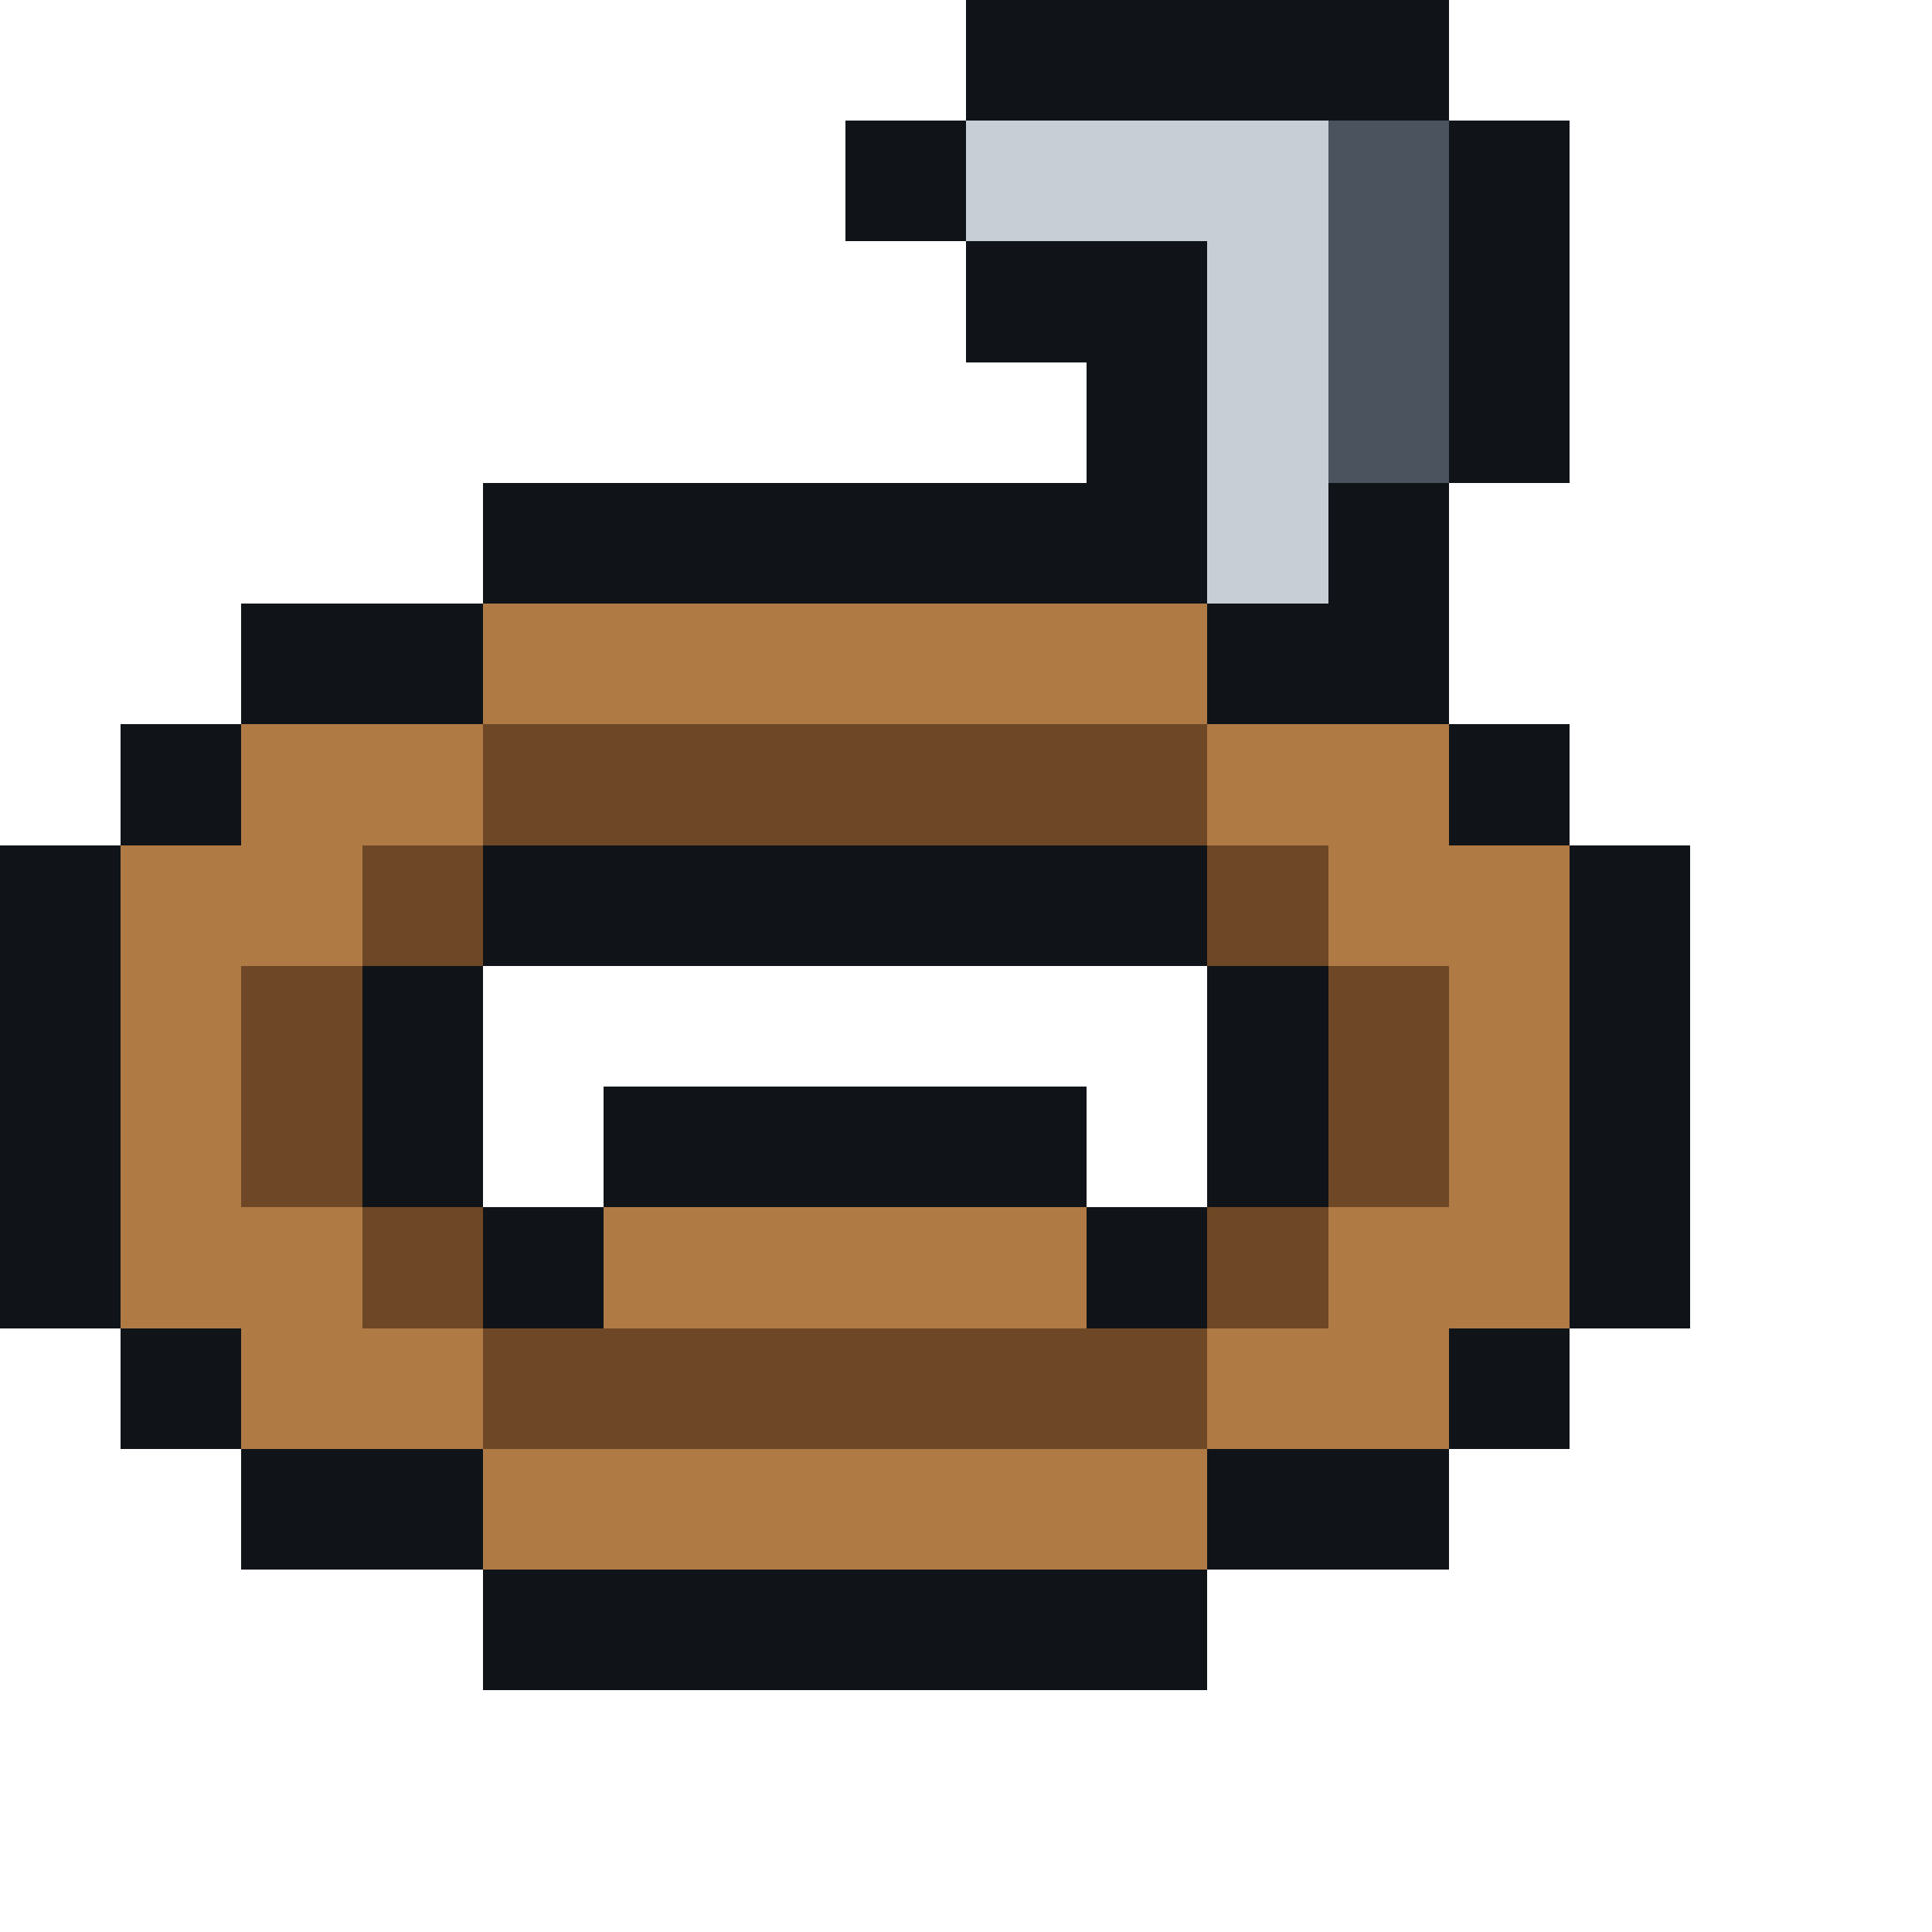
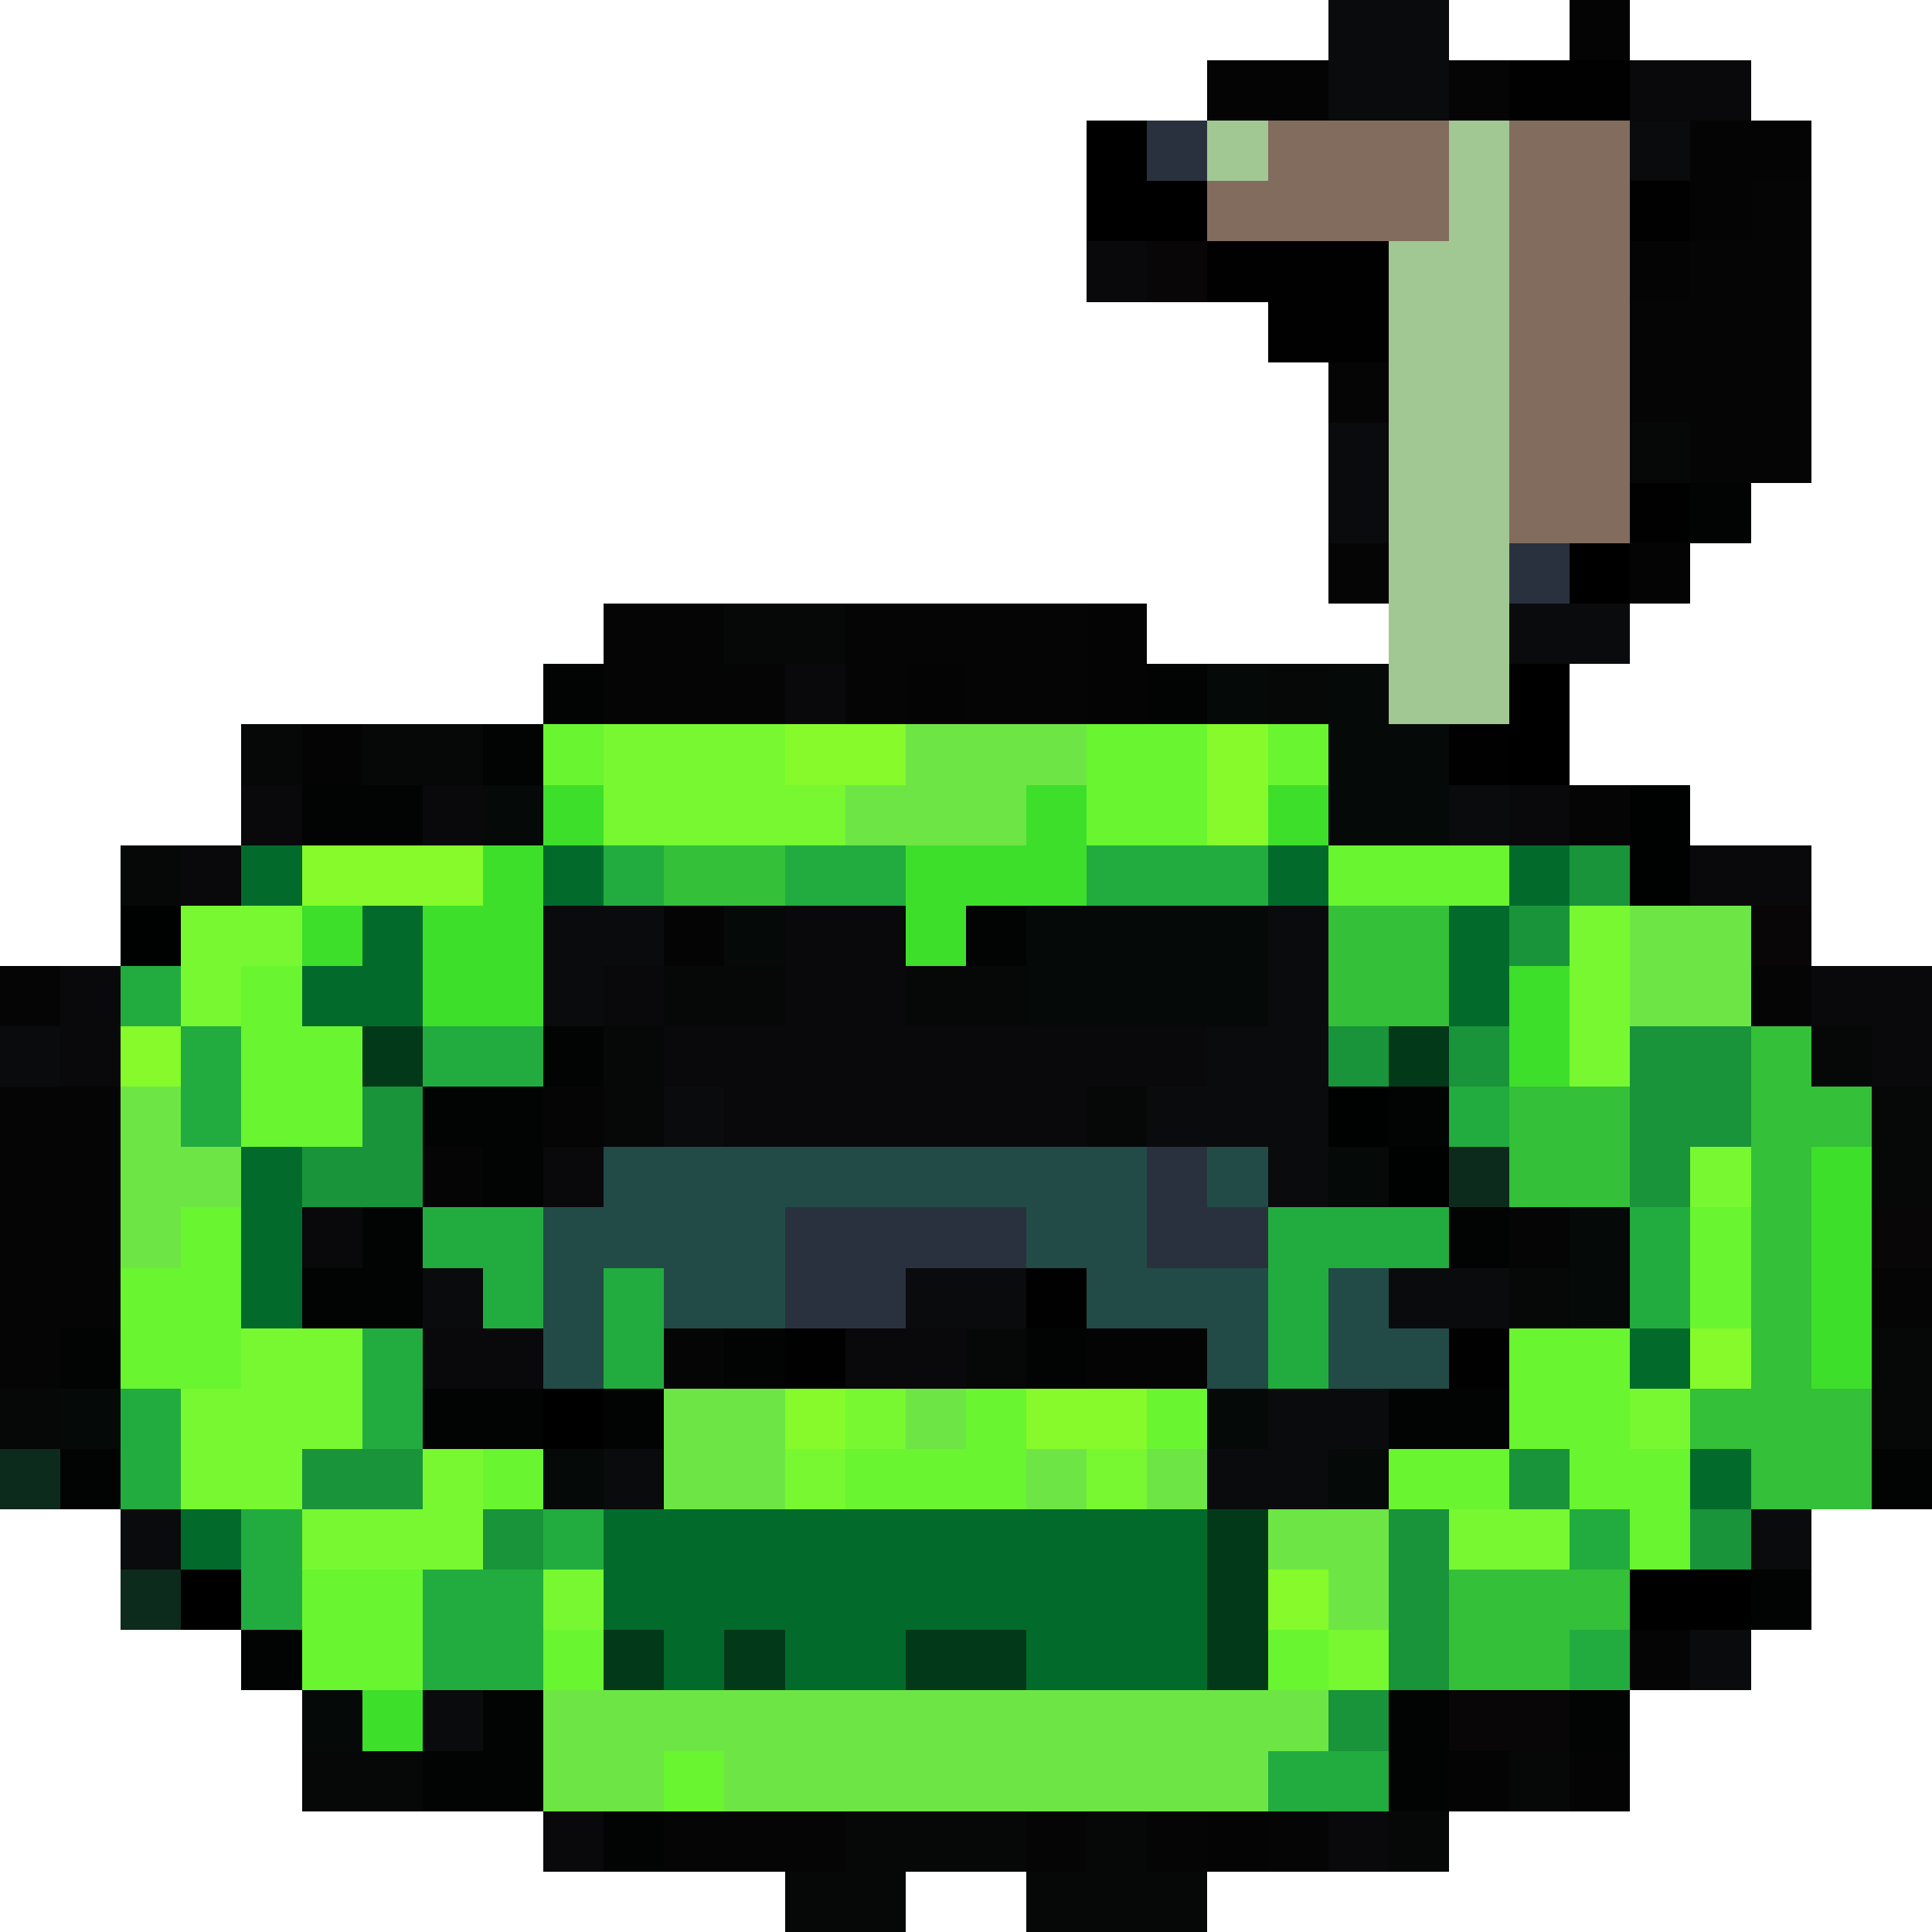
- <svg xmlns="http://www.w3.org/2000/svg" viewBox="0 0 16 16" shape-rendering="crispEdges">
-   <rect x="8" y="0" width="4" height="1" fill="#101418" />
-   <rect x="7" y="1" width="1" height="1" fill="#101418" />
-   <rect x="8" y="1" width="3" height="1" fill="#c7ced6" />
-   <rect x="11" y="1" width="1" height="1" fill="#4b545e" />
-   <rect x="12" y="1" width="1" height="1" fill="#101418" />
-   <rect x="8" y="2" width="2" height="1" fill="#101418" />
-   <rect x="10" y="2" width="1" height="1" fill="#c7ced6" />
-   <rect x="11" y="2" width="1" height="1" fill="#4b545e" />
-   <rect x="12" y="2" width="1" height="1" fill="#101418" />
-   <rect x="9" y="3" width="1" height="1" fill="#101418" />
-   <rect x="10" y="3" width="1" height="1" fill="#c7ced6" />
-   <rect x="11" y="3" width="1" height="1" fill="#4b545e" />
-   <rect x="12" y="3" width="1" height="1" fill="#101418" />
-   <rect x="4" y="4" width="6" height="1" fill="#101418" />
-   <rect x="10" y="4" width="1" height="1" fill="#c7ced6" />
-   <rect x="11" y="4" width="1" height="1" fill="#101418" />
-   <rect x="2" y="5" width="2" height="1" fill="#101418" />
-   <rect x="4" y="5" width="6" height="1" fill="#b07a45" />
-   <rect x="10" y="5" width="2" height="1" fill="#101418" />
-   <rect x="1" y="6" width="1" height="1" fill="#101418" />
-   <rect x="2" y="6" width="2" height="1" fill="#b07a45" />
-   <rect x="4" y="6" width="6" height="1" fill="#6e4826" />
-   <rect x="10" y="6" width="2" height="1" fill="#b07a45" />
-   <rect x="12" y="6" width="1" height="1" fill="#101418" />
-   <rect x="0" y="7" width="1" height="1" fill="#101418" />
-   <rect x="1" y="7" width="2" height="1" fill="#b07a45" />
-   <rect x="3" y="7" width="1" height="1" fill="#6e4826" />
-   <rect x="4" y="7" width="6" height="1" fill="#101418" />
-   <rect x="10" y="7" width="1" height="1" fill="#6e4826" />
-   <rect x="11" y="7" width="2" height="1" fill="#b07a45" />
-   <rect x="13" y="7" width="1" height="1" fill="#101418" />
-   <rect x="0" y="8" width="1" height="1" fill="#101418" />
-   <rect x="1" y="8" width="1" height="1" fill="#b07a45" />
-   <rect x="2" y="8" width="1" height="1" fill="#6e4826" />
-   <rect x="3" y="8" width="1" height="1" fill="#101418" />
-   <rect x="10" y="8" width="1" height="1" fill="#101418" />
-   <rect x="11" y="8" width="1" height="1" fill="#6e4826" />
-   <rect x="12" y="8" width="1" height="1" fill="#b07a45" />
-   <rect x="13" y="8" width="1" height="1" fill="#101418" />
-   <rect x="0" y="9" width="1" height="1" fill="#101418" />
-   <rect x="1" y="9" width="1" height="1" fill="#b07a45" />
-   <rect x="2" y="9" width="1" height="1" fill="#6e4826" />
-   <rect x="3" y="9" width="1" height="1" fill="#101418" />
-   <rect x="5" y="9" width="4" height="1" fill="#101418" />
-   <rect x="10" y="9" width="1" height="1" fill="#101418" />
-   <rect x="11" y="9" width="1" height="1" fill="#6e4826" />
-   <rect x="12" y="9" width="1" height="1" fill="#b07a45" />
-   <rect x="13" y="9" width="1" height="1" fill="#101418" />
-   <rect x="0" y="10" width="1" height="1" fill="#101418" />
-   <rect x="1" y="10" width="2" height="1" fill="#b07a45" />
-   <rect x="3" y="10" width="1" height="1" fill="#6e4826" />
-   <rect x="4" y="10" width="1" height="1" fill="#101418" />
-   <rect x="5" y="10" width="4" height="1" fill="#b07a45" />
-   <rect x="9" y="10" width="1" height="1" fill="#101418" />
-   <rect x="10" y="10" width="1" height="1" fill="#6e4826" />
-   <rect x="11" y="10" width="2" height="1" fill="#b07a45" />
-   <rect x="13" y="10" width="1" height="1" fill="#101418" />
-   <rect x="1" y="11" width="1" height="1" fill="#101418" />
-   <rect x="2" y="11" width="2" height="1" fill="#b07a45" />
-   <rect x="4" y="11" width="6" height="1" fill="#6e4826" />
-   <rect x="10" y="11" width="2" height="1" fill="#b07a45" />
-   <rect x="12" y="11" width="1" height="1" fill="#101418" />
-   <rect x="2" y="12" width="2" height="1" fill="#101418" />
-   <rect x="4" y="12" width="6" height="1" fill="#b07a45" />
-   <rect x="10" y="12" width="2" height="1" fill="#101418" />
-   <rect x="4" y="13" width="6" height="1" fill="#101418" />
+ <svg xmlns="http://www.w3.org/2000/svg" viewBox="0 0 32 32" shape-rendering="crispEdges">
+   <rect x="22" y="0" width="2" height="1" fill="#0a0b0c" />
+   <rect x="26" y="0" width="1" height="1" fill="#040404" />
+   <rect x="20" y="1" width="2" height="1" fill="#040404" />
+   <rect x="22" y="1" width="2" height="1" fill="#0a0b0c" />
+   <rect x="24" y="1" width="1" height="1" fill="#060506" />
+   <rect x="25" y="1" width="2" height="1" fill="#020101" />
+   <rect x="27" y="1" width="2" height="1" fill="#09080a" />
+   <rect x="18" y="2" width="1" height="1" fill="#000000" />
+   <rect x="19" y="2" width="1" height="1" fill="#2a313e" />
+   <rect x="20" y="2" width="1" height="1" fill="#a1c892" />
+   <rect x="21" y="2" width="3" height="1" fill="#826c5e" />
+   <rect x="24" y="2" width="1" height="1" fill="#a1c892" />
+   <rect x="25" y="2" width="2" height="1" fill="#826c5e" />
+   <rect x="27" y="2" width="1" height="1" fill="#0a0b0c" />
+   <rect x="28" y="2" width="2" height="1" fill="#040404" />
+   <rect x="18" y="3" width="2" height="1" fill="#000000" />
+   <rect x="20" y="3" width="4" height="1" fill="#826c5e" />
+   <rect x="24" y="3" width="1" height="1" fill="#a1c892" />
+   <rect x="25" y="3" width="2" height="1" fill="#826c5e" />
+   <rect x="27" y="3" width="1" height="1" fill="#020101" />
+   <rect x="28" y="3" width="1" height="1" fill="#040404" />
+   <rect x="29" y="3" width="1" height="1" fill="#050505" />
+   <rect x="18" y="4" width="1" height="1" fill="#09080a" />
+   <rect x="19" y="4" width="1" height="1" fill="#080607" />
+   <rect x="20" y="4" width="3" height="1" fill="#020101" />
+   <rect x="23" y="4" width="2" height="1" fill="#a1c892" />
+   <rect x="25" y="4" width="2" height="1" fill="#826c5e" />
+   <rect x="27" y="4" width="1" height="1" fill="#040404" />
+   <rect x="28" y="4" width="2" height="1" fill="#050505" />
+   <rect x="21" y="5" width="2" height="1" fill="#020101" />
+   <rect x="23" y="5" width="2" height="1" fill="#a1c892" />
+   <rect x="25" y="5" width="2" height="1" fill="#826c5e" />
+   <rect x="27" y="5" width="3" height="1" fill="#060506" />
+   <rect x="22" y="6" width="1" height="1" fill="#060506" />
+   <rect x="23" y="6" width="2" height="1" fill="#a1c892" />
+   <rect x="25" y="6" width="2" height="1" fill="#826c5e" />
+   <rect x="27" y="6" width="1" height="1" fill="#060506" />
+   <rect x="28" y="6" width="1" height="1" fill="#050505" />
+   <rect x="29" y="6" width="1" height="1" fill="#060506" />
+   <rect x="22" y="7" width="1" height="1" fill="#0a0b0c" />
+   <rect x="23" y="7" width="2" height="1" fill="#a1c892" />
+   <rect x="25" y="7" width="2" height="1" fill="#826c5e" />
+   <rect x="27" y="7" width="1" height="1" fill="#060707" />
+   <rect x="28" y="7" width="2" height="1" fill="#060506" />
+   <rect x="22" y="8" width="1" height="1" fill="#0a0b0c" />
+   <rect x="23" y="8" width="2" height="1" fill="#a1c892" />
+   <rect x="25" y="8" width="2" height="1" fill="#826c5e" />
+   <rect x="27" y="8" width="1" height="1" fill="#020101" />
+   <rect x="28" y="8" width="1" height="1" fill="#020403" />
+   <rect x="22" y="9" width="1" height="1" fill="#050505" />
+   <rect x="23" y="9" width="2" height="1" fill="#a1c892" />
+   <rect x="25" y="9" width="1" height="1" fill="#2a313e" />
+   <rect x="26" y="9" width="1" height="1" fill="#000000" />
+   <rect x="27" y="9" width="1" height="1" fill="#040404" />
+   <rect x="10" y="10" width="2" height="1" fill="#050505" />
+   <rect x="12" y="10" width="2" height="1" fill="#060707" />
+   <rect x="14" y="10" width="4" height="1" fill="#050505" />
+   <rect x="18" y="10" width="1" height="1" fill="#040404" />
+   <rect x="23" y="10" width="2" height="1" fill="#a1c892" />
+   <rect x="25" y="10" width="2" height="1" fill="#0a0b0c" />
+   <rect x="9" y="11" width="1" height="1" fill="#020403" />
+   <rect x="10" y="11" width="3" height="1" fill="#050505" />
+   <rect x="13" y="11" width="1" height="1" fill="#09080a" />
+   <rect x="14" y="11" width="1" height="1" fill="#060506" />
+   <rect x="15" y="11" width="1" height="1" fill="#040404" />
+   <rect x="16" y="11" width="2" height="1" fill="#060506" />
+   <rect x="18" y="11" width="1" height="1" fill="#040404" />
+   <rect x="19" y="11" width="1" height="1" fill="#020403" />
+   <rect x="20" y="11" width="1" height="1" fill="#050908" />
+   <rect x="21" y="11" width="1" height="1" fill="#060707" />
+   <rect x="22" y="11" width="1" height="1" fill="#050908" />
+   <rect x="23" y="11" width="2" height="1" fill="#a1c892" />
+   <rect x="25" y="11" width="1" height="1" fill="#000000" />
+   <rect x="4" y="12" width="1" height="1" fill="#060707" />
+   <rect x="5" y="12" width="1" height="1" fill="#040404" />
+   <rect x="6" y="12" width="2" height="1" fill="#060707" />
+   <rect x="8" y="12" width="1" height="1" fill="#020403" />
+   <rect x="9" y="12" width="1" height="1" fill="#69f530" />
+   <rect x="10" y="12" width="3" height="1" fill="#77f830" />
+   <rect x="13" y="12" width="2" height="1" fill="#86fa2a" />
+   <rect x="15" y="12" width="3" height="1" fill="#6de645" />
+   <rect x="18" y="12" width="2" height="1" fill="#69f530" />
+   <rect x="20" y="12" width="1" height="1" fill="#86fa2a" />
+   <rect x="21" y="12" width="1" height="1" fill="#69f530" />
+   <rect x="22" y="12" width="2" height="1" fill="#050908" />
+   <rect x="24" y="12" width="1" height="1" fill="#020101" />
+   <rect x="25" y="12" width="1" height="1" fill="#000000" />
+   <rect x="4" y="13" width="1" height="1" fill="#09080a" />
+   <rect x="5" y="13" width="2" height="1" fill="#020403" />
+   <rect x="7" y="13" width="1" height="1" fill="#09080a" />
+   <rect x="8" y="13" width="1" height="1" fill="#050908" />
+   <rect x="9" y="13" width="1" height="1" fill="#3edf2b" />
+   <rect x="10" y="13" width="4" height="1" fill="#77f830" />
+   <rect x="14" y="13" width="3" height="1" fill="#6de645" />
+   <rect x="17" y="13" width="1" height="1" fill="#3edf2b" />
+   <rect x="18" y="13" width="2" height="1" fill="#69f530" />
+   <rect x="20" y="13" width="1" height="1" fill="#86fa2a" />
+   <rect x="21" y="13" width="1" height="1" fill="#3edf2b" />
+   <rect x="22" y="13" width="2" height="1" fill="#050908" />
+   <rect x="24" y="13" width="1" height="1" fill="#0a0b0c" />
+   <rect x="25" y="13" width="1" height="1" fill="#09080a" />
+   <rect x="26" y="13" width="1" height="1" fill="#060506" />
+   <rect x="27" y="13" width="1" height="1" fill="#000201" />
+   <rect x="2" y="14" width="1" height="1" fill="#060707" />
+   <rect x="3" y="14" width="1" height="1" fill="#09080a" />
+   <rect x="4" y="14" width="1" height="1" fill="#026b2c" />
+   <rect x="5" y="14" width="3" height="1" fill="#86fa2a" />
+   <rect x="8" y="14" width="1" height="1" fill="#3edf2b" />
+   <rect x="9" y="14" width="1" height="1" fill="#026b2c" />
+   <rect x="10" y="14" width="1" height="1" fill="#22ac3f" />
+   <rect x="11" y="14" width="2" height="1" fill="#34c038" />
+   <rect x="13" y="14" width="2" height="1" fill="#22ac3f" />
+   <rect x="15" y="14" width="3" height="1" fill="#3edf2b" />
+   <rect x="18" y="14" width="3" height="1" fill="#22ac3f" />
+   <rect x="21" y="14" width="1" height="1" fill="#026b2c" />
+   <rect x="22" y="14" width="3" height="1" fill="#69f530" />
+   <rect x="25" y="14" width="1" height="1" fill="#026b2c" />
+   <rect x="26" y="14" width="1" height="1" fill="#19943a" />
+   <rect x="27" y="14" width="1" height="1" fill="#000201" />
+   <rect x="28" y="14" width="2" height="1" fill="#09080a" />
+   <rect x="2" y="15" width="1" height="1" fill="#000201" />
+   <rect x="3" y="15" width="2" height="1" fill="#77f830" />
+   <rect x="5" y="15" width="1" height="1" fill="#3edf2b" />
+   <rect x="6" y="15" width="1" height="1" fill="#026b2c" />
+   <rect x="7" y="15" width="2" height="1" fill="#3edf2b" />
+   <rect x="9" y="15" width="2" height="1" fill="#0a0b0c" />
+   <rect x="11" y="15" width="1" height="1" fill="#040404" />
+   <rect x="12" y="15" width="1" height="1" fill="#050908" />
+   <rect x="13" y="15" width="2" height="1" fill="#09080a" />
+   <rect x="15" y="15" width="1" height="1" fill="#3edf2b" />
+   <rect x="16" y="15" width="1" height="1" fill="#020403" />
+   <rect x="17" y="15" width="4" height="1" fill="#050908" />
+   <rect x="21" y="15" width="1" height="1" fill="#0a0b0c" />
+   <rect x="22" y="15" width="2" height="1" fill="#34c038" />
+   <rect x="24" y="15" width="1" height="1" fill="#026b2c" />
+   <rect x="25" y="15" width="1" height="1" fill="#19943a" />
+   <rect x="26" y="15" width="1" height="1" fill="#77f830" />
+   <rect x="27" y="15" width="2" height="1" fill="#6de645" />
+   <rect x="29" y="15" width="1" height="1" fill="#080607" />
+   <rect x="0" y="16" width="1" height="1" fill="#050505" />
+   <rect x="1" y="16" width="1" height="1" fill="#09080a" />
+   <rect x="2" y="16" width="1" height="1" fill="#22ac3f" />
+   <rect x="3" y="16" width="1" height="1" fill="#77f830" />
+   <rect x="4" y="16" width="1" height="1" fill="#69f530" />
+   <rect x="5" y="16" width="2" height="1" fill="#026b2c" />
+   <rect x="7" y="16" width="2" height="1" fill="#3edf2b" />
+   <rect x="9" y="16" width="1" height="1" fill="#0a0b0c" />
+   <rect x="10" y="16" width="1" height="1" fill="#09080a" />
+   <rect x="11" y="16" width="2" height="1" fill="#060707" />
+   <rect x="13" y="16" width="2" height="1" fill="#09080a" />
+   <rect x="15" y="16" width="2" height="1" fill="#060707" />
+   <rect x="17" y="16" width="4" height="1" fill="#050908" />
+   <rect x="21" y="16" width="1" height="1" fill="#0a0b0c" />
+   <rect x="22" y="16" width="2" height="1" fill="#34c038" />
+   <rect x="24" y="16" width="1" height="1" fill="#026b2c" />
+   <rect x="25" y="16" width="1" height="1" fill="#3edf2b" />
+   <rect x="26" y="16" width="1" height="1" fill="#77f830" />
+   <rect x="27" y="16" width="2" height="1" fill="#6de645" />
+   <rect x="29" y="16" width="1" height="1" fill="#050505" />
+   <rect x="30" y="16" width="2" height="1" fill="#09080a" />
+   <rect x="0" y="17" width="1" height="1" fill="#0a0b0c" />
+   <rect x="1" y="17" width="1" height="1" fill="#09080a" />
+   <rect x="2" y="17" width="1" height="1" fill="#86fa2a" />
+   <rect x="3" y="17" width="1" height="1" fill="#22ac3f" />
+   <rect x="4" y="17" width="2" height="1" fill="#69f530" />
+   <rect x="6" y="17" width="1" height="1" fill="#023919" />
+   <rect x="7" y="17" width="2" height="1" fill="#22ac3f" />
+   <rect x="9" y="17" width="1" height="1" fill="#020403" />
+   <rect x="10" y="17" width="1" height="1" fill="#060707" />
+   <rect x="11" y="17" width="9" height="1" fill="#09080a" />
+   <rect x="20" y="17" width="2" height="1" fill="#0a0b0c" />
+   <rect x="22" y="17" width="1" height="1" fill="#19943a" />
+   <rect x="23" y="17" width="1" height="1" fill="#023919" />
+   <rect x="24" y="17" width="1" height="1" fill="#19943a" />
+   <rect x="25" y="17" width="1" height="1" fill="#3edf2b" />
+   <rect x="26" y="17" width="1" height="1" fill="#77f830" />
+   <rect x="27" y="17" width="2" height="1" fill="#19943a" />
+   <rect x="29" y="17" width="1" height="1" fill="#34c038" />
+   <rect x="30" y="17" width="1" height="1" fill="#060707" />
+   <rect x="31" y="17" width="1" height="1" fill="#09080a" />
+   <rect x="0" y="18" width="1" height="1" fill="#060506" />
+   <rect x="1" y="18" width="1" height="1" fill="#050505" />
+   <rect x="2" y="18" width="1" height="1" fill="#6de645" />
+   <rect x="3" y="18" width="1" height="1" fill="#22ac3f" />
+   <rect x="4" y="18" width="2" height="1" fill="#69f530" />
+   <rect x="6" y="18" width="1" height="1" fill="#19943a" />
+   <rect x="7" y="18" width="2" height="1" fill="#020403" />
+   <rect x="9" y="18" width="1" height="1" fill="#050505" />
+   <rect x="10" y="18" width="1" height="1" fill="#060707" />
+   <rect x="11" y="18" width="1" height="1" fill="#0a0b0c" />
+   <rect x="12" y="18" width="6" height="1" fill="#09080a" />
+   <rect x="18" y="18" width="1" height="1" fill="#060707" />
+   <rect x="19" y="18" width="3" height="1" fill="#0a0b0c" />
+   <rect x="22" y="18" width="1" height="1" fill="#000201" />
+   <rect x="23" y="18" width="1" height="1" fill="#020403" />
+   <rect x="24" y="18" width="1" height="1" fill="#22ac3f" />
+   <rect x="25" y="18" width="2" height="1" fill="#34c038" />
+   <rect x="27" y="18" width="2" height="1" fill="#19943a" />
+   <rect x="29" y="18" width="2" height="1" fill="#34c038" />
+   <rect x="31" y="18" width="1" height="1" fill="#060707" />
+   <rect x="0" y="19" width="1" height="1" fill="#060506" />
+   <rect x="1" y="19" width="1" height="1" fill="#050505" />
+   <rect x="2" y="19" width="2" height="1" fill="#6de645" />
+   <rect x="4" y="19" width="1" height="1" fill="#026b2c" />
+   <rect x="5" y="19" width="2" height="1" fill="#19943a" />
+   <rect x="7" y="19" width="1" height="1" fill="#060506" />
+   <rect x="8" y="19" width="1" height="1" fill="#020403" />
+   <rect x="9" y="19" width="1" height="1" fill="#09080a" />
+   <rect x="10" y="19" width="9" height="1" fill="#224b48" />
+   <rect x="19" y="19" width="1" height="1" fill="#2a313e" />
+   <rect x="20" y="19" width="1" height="1" fill="#224b48" />
+   <rect x="21" y="19" width="1" height="1" fill="#0a0b0c" />
+   <rect x="22" y="19" width="1" height="1" fill="#050908" />
+   <rect x="23" y="19" width="1" height="1" fill="#000201" />
+   <rect x="24" y="19" width="1" height="1" fill="#0d2b1c" />
+   <rect x="25" y="19" width="2" height="1" fill="#34c038" />
+   <rect x="27" y="19" width="1" height="1" fill="#19943a" />
+   <rect x="28" y="19" width="1" height="1" fill="#77f830" />
+   <rect x="29" y="19" width="1" height="1" fill="#34c038" />
+   <rect x="30" y="19" width="1" height="1" fill="#3edf2b" />
+   <rect x="31" y="19" width="1" height="1" fill="#060707" />
+   <rect x="0" y="20" width="1" height="1" fill="#060506" />
+   <rect x="1" y="20" width="1" height="1" fill="#050505" />
+   <rect x="2" y="20" width="1" height="1" fill="#6de645" />
+   <rect x="3" y="20" width="1" height="1" fill="#69f530" />
+   <rect x="4" y="20" width="1" height="1" fill="#026b2c" />
+   <rect x="5" y="20" width="1" height="1" fill="#09080a" />
+   <rect x="6" y="20" width="1" height="1" fill="#020403" />
+   <rect x="7" y="20" width="2" height="1" fill="#22ac3f" />
+   <rect x="9" y="20" width="4" height="1" fill="#224b48" />
+   <rect x="13" y="20" width="4" height="1" fill="#2a313e" />
+   <rect x="17" y="20" width="2" height="1" fill="#224b48" />
+   <rect x="19" y="20" width="2" height="1" fill="#2a313e" />
+   <rect x="21" y="20" width="3" height="1" fill="#22ac3f" />
+   <rect x="24" y="20" width="1" height="1" fill="#020403" />
+   <rect x="25" y="20" width="1" height="1" fill="#050505" />
+   <rect x="26" y="20" width="1" height="1" fill="#050908" />
+   <rect x="27" y="20" width="1" height="1" fill="#22ac3f" />
+   <rect x="28" y="20" width="1" height="1" fill="#69f530" />
+   <rect x="29" y="20" width="1" height="1" fill="#34c038" />
+   <rect x="30" y="20" width="1" height="1" fill="#3edf2b" />
+   <rect x="31" y="20" width="1" height="1" fill="#080607" />
+   <rect x="0" y="21" width="2" height="1" fill="#050505" />
+   <rect x="2" y="21" width="2" height="1" fill="#69f530" />
+   <rect x="4" y="21" width="1" height="1" fill="#026b2c" />
+   <rect x="5" y="21" width="2" height="1" fill="#020403" />
+   <rect x="7" y="21" width="1" height="1" fill="#0a0b0c" />
+   <rect x="8" y="21" width="1" height="1" fill="#22ac3f" />
+   <rect x="9" y="21" width="1" height="1" fill="#224b48" />
+   <rect x="10" y="21" width="1" height="1" fill="#22ac3f" />
+   <rect x="11" y="21" width="2" height="1" fill="#224b48" />
+   <rect x="13" y="21" width="2" height="1" fill="#2a313e" />
+   <rect x="15" y="21" width="2" height="1" fill="#0a0b0c" />
+   <rect x="17" y="21" width="1" height="1" fill="#020101" />
+   <rect x="18" y="21" width="3" height="1" fill="#224b48" />
+   <rect x="21" y="21" width="1" height="1" fill="#22ac3f" />
+   <rect x="22" y="21" width="1" height="1" fill="#224b48" />
+   <rect x="23" y="21" width="2" height="1" fill="#0a0b0c" />
+   <rect x="25" y="21" width="1" height="1" fill="#060707" />
+   <rect x="26" y="21" width="1" height="1" fill="#050908" />
+   <rect x="27" y="21" width="1" height="1" fill="#22ac3f" />
+   <rect x="28" y="21" width="1" height="1" fill="#69f530" />
+   <rect x="29" y="21" width="1" height="1" fill="#34c038" />
+   <rect x="30" y="21" width="1" height="1" fill="#3edf2b" />
+   <rect x="31" y="21" width="1" height="1" fill="#050505" />
+   <rect x="0" y="22" width="1" height="1" fill="#050505" />
+   <rect x="1" y="22" width="1" height="1" fill="#020403" />
+   <rect x="2" y="22" width="2" height="1" fill="#69f530" />
+   <rect x="4" y="22" width="2" height="1" fill="#77f830" />
+   <rect x="6" y="22" width="1" height="1" fill="#22ac3f" />
+   <rect x="7" y="22" width="2" height="1" fill="#09080a" />
+   <rect x="9" y="22" width="1" height="1" fill="#224b48" />
+   <rect x="10" y="22" width="1" height="1" fill="#22ac3f" />
+   <rect x="11" y="22" width="1" height="1" fill="#050505" />
+   <rect x="12" y="22" width="1" height="1" fill="#020403" />
+   <rect x="13" y="22" width="1" height="1" fill="#020101" />
+   <rect x="14" y="22" width="2" height="1" fill="#09080a" />
+   <rect x="16" y="22" width="1" height="1" fill="#060707" />
+   <rect x="17" y="22" width="1" height="1" fill="#020403" />
+   <rect x="18" y="22" width="2" height="1" fill="#040404" />
+   <rect x="20" y="22" width="1" height="1" fill="#224b48" />
+   <rect x="21" y="22" width="1" height="1" fill="#22ac3f" />
+   <rect x="22" y="22" width="2" height="1" fill="#224b48" />
+   <rect x="24" y="22" width="1" height="1" fill="#020101" />
+   <rect x="25" y="22" width="2" height="1" fill="#69f530" />
+   <rect x="27" y="22" width="1" height="1" fill="#026b2c" />
+   <rect x="28" y="22" width="1" height="1" fill="#86fa2a" />
+   <rect x="29" y="22" width="1" height="1" fill="#34c038" />
+   <rect x="30" y="22" width="1" height="1" fill="#3edf2b" />
+   <rect x="31" y="22" width="1" height="1" fill="#060707" />
+   <rect x="0" y="23" width="1" height="1" fill="#060707" />
+   <rect x="1" y="23" width="1" height="1" fill="#050908" />
+   <rect x="2" y="23" width="1" height="1" fill="#22ac3f" />
+   <rect x="3" y="23" width="3" height="1" fill="#77f830" />
+   <rect x="6" y="23" width="1" height="1" fill="#22ac3f" />
+   <rect x="7" y="23" width="2" height="1" fill="#020403" />
+   <rect x="9" y="23" width="1" height="1" fill="#000000" />
+   <rect x="10" y="23" width="1" height="1" fill="#020403" />
+   <rect x="11" y="23" width="2" height="1" fill="#6de645" />
+   <rect x="13" y="23" width="1" height="1" fill="#86fa2a" />
+   <rect x="14" y="23" width="1" height="1" fill="#77f830" />
+   <rect x="15" y="23" width="1" height="1" fill="#6de645" />
+   <rect x="16" y="23" width="1" height="1" fill="#69f530" />
+   <rect x="17" y="23" width="2" height="1" fill="#86fa2a" />
+   <rect x="19" y="23" width="1" height="1" fill="#69f530" />
+   <rect x="20" y="23" width="1" height="1" fill="#050908" />
+   <rect x="21" y="23" width="2" height="1" fill="#0a0b0c" />
+   <rect x="23" y="23" width="2" height="1" fill="#020403" />
+   <rect x="25" y="23" width="2" height="1" fill="#69f530" />
+   <rect x="27" y="23" width="1" height="1" fill="#77f830" />
+   <rect x="28" y="23" width="3" height="1" fill="#34c038" />
+   <rect x="31" y="23" width="1" height="1" fill="#060707" />
+   <rect x="0" y="24" width="1" height="1" fill="#0d2b1c" />
+   <rect x="1" y="24" width="1" height="1" fill="#020403" />
+   <rect x="2" y="24" width="1" height="1" fill="#22ac3f" />
+   <rect x="3" y="24" width="2" height="1" fill="#77f830" />
+   <rect x="5" y="24" width="2" height="1" fill="#19943a" />
+   <rect x="7" y="24" width="1" height="1" fill="#77f830" />
+   <rect x="8" y="24" width="1" height="1" fill="#69f530" />
+   <rect x="9" y="24" width="1" height="1" fill="#050908" />
+   <rect x="10" y="24" width="1" height="1" fill="#0a0b0c" />
+   <rect x="11" y="24" width="2" height="1" fill="#6de645" />
+   <rect x="13" y="24" width="1" height="1" fill="#77f830" />
+   <rect x="14" y="24" width="3" height="1" fill="#69f530" />
+   <rect x="17" y="24" width="1" height="1" fill="#6de645" />
+   <rect x="18" y="24" width="1" height="1" fill="#77f830" />
+   <rect x="19" y="24" width="1" height="1" fill="#6de645" />
+   <rect x="20" y="24" width="2" height="1" fill="#0a0b0c" />
+   <rect x="22" y="24" width="1" height="1" fill="#050908" />
+   <rect x="23" y="24" width="2" height="1" fill="#69f530" />
+   <rect x="25" y="24" width="1" height="1" fill="#19943a" />
+   <rect x="26" y="24" width="2" height="1" fill="#69f530" />
+   <rect x="28" y="24" width="1" height="1" fill="#026b2c" />
+   <rect x="29" y="24" width="2" height="1" fill="#34c038" />
+   <rect x="31" y="24" width="1" height="1" fill="#020403" />
+   <rect x="2" y="25" width="1" height="1" fill="#0a0b0c" />
+   <rect x="3" y="25" width="1" height="1" fill="#026b2c" />
+   <rect x="4" y="25" width="1" height="1" fill="#22ac3f" />
+   <rect x="5" y="25" width="3" height="1" fill="#77f830" />
+   <rect x="8" y="25" width="1" height="1" fill="#19943a" />
+   <rect x="9" y="25" width="1" height="1" fill="#22ac3f" />
+   <rect x="10" y="25" width="10" height="1" fill="#026b2c" />
+   <rect x="20" y="25" width="1" height="1" fill="#023919" />
+   <rect x="21" y="25" width="2" height="1" fill="#6de645" />
+   <rect x="23" y="25" width="1" height="1" fill="#19943a" />
+   <rect x="24" y="25" width="2" height="1" fill="#77f830" />
+   <rect x="26" y="25" width="1" height="1" fill="#22ac3f" />
+   <rect x="27" y="25" width="1" height="1" fill="#69f530" />
+   <rect x="28" y="25" width="1" height="1" fill="#19943a" />
+   <rect x="29" y="25" width="1" height="1" fill="#0a0b0c" />
+   <rect x="2" y="26" width="1" height="1" fill="#0d2b1c" />
+   <rect x="3" y="26" width="1" height="1" fill="#000000" />
+   <rect x="4" y="26" width="1" height="1" fill="#22ac3f" />
+   <rect x="5" y="26" width="2" height="1" fill="#69f530" />
+   <rect x="7" y="26" width="2" height="1" fill="#22ac3f" />
+   <rect x="9" y="26" width="1" height="1" fill="#77f830" />
+   <rect x="10" y="26" width="10" height="1" fill="#026b2c" />
+   <rect x="20" y="26" width="1" height="1" fill="#023919" />
+   <rect x="21" y="26" width="1" height="1" fill="#86fa2a" />
+   <rect x="22" y="26" width="1" height="1" fill="#6de645" />
+   <rect x="23" y="26" width="1" height="1" fill="#19943a" />
+   <rect x="24" y="26" width="3" height="1" fill="#34c038" />
+   <rect x="27" y="26" width="2" height="1" fill="#000000" />
+   <rect x="29" y="26" width="1" height="1" fill="#020403" />
+   <rect x="4" y="27" width="1" height="1" fill="#020403" />
+   <rect x="5" y="27" width="2" height="1" fill="#69f530" />
+   <rect x="7" y="27" width="2" height="1" fill="#22ac3f" />
+   <rect x="9" y="27" width="1" height="1" fill="#69f530" />
+   <rect x="10" y="27" width="1" height="1" fill="#023919" />
+   <rect x="11" y="27" width="1" height="1" fill="#026b2c" />
+   <rect x="12" y="27" width="1" height="1" fill="#023919" />
+   <rect x="13" y="27" width="2" height="1" fill="#026b2c" />
+   <rect x="15" y="27" width="2" height="1" fill="#023919" />
+   <rect x="17" y="27" width="3" height="1" fill="#026b2c" />
+   <rect x="20" y="27" width="1" height="1" fill="#023919" />
+   <rect x="21" y="27" width="1" height="1" fill="#69f530" />
+   <rect x="22" y="27" width="1" height="1" fill="#77f830" />
+   <rect x="23" y="27" width="1" height="1" fill="#19943a" />
+   <rect x="24" y="27" width="2" height="1" fill="#34c038" />
+   <rect x="26" y="27" width="1" height="1" fill="#22ac3f" />
+   <rect x="27" y="27" width="1" height="1" fill="#050505" />
+   <rect x="28" y="27" width="1" height="1" fill="#0a0b0c" />
+   <rect x="5" y="28" width="1" height="1" fill="#050908" />
+   <rect x="6" y="28" width="1" height="1" fill="#3edf2b" />
+   <rect x="7" y="28" width="1" height="1" fill="#0a0b0c" />
+   <rect x="8" y="28" width="1" height="1" fill="#020403" />
+   <rect x="9" y="28" width="13" height="1" fill="#6de645" />
+   <rect x="22" y="28" width="1" height="1" fill="#19943a" />
+   <rect x="23" y="28" width="1" height="1" fill="#020403" />
+   <rect x="24" y="28" width="2" height="1" fill="#080607" />
+   <rect x="26" y="28" width="1" height="1" fill="#020403" />
+   <rect x="5" y="29" width="2" height="1" fill="#060707" />
+   <rect x="7" y="29" width="2" height="1" fill="#020403" />
+   <rect x="9" y="29" width="2" height="1" fill="#6de645" />
+   <rect x="11" y="29" width="1" height="1" fill="#69f530" />
+   <rect x="12" y="29" width="9" height="1" fill="#6de645" />
+   <rect x="21" y="29" width="2" height="1" fill="#22ac3f" />
+   <rect x="23" y="29" width="1" height="1" fill="#020403" />
+   <rect x="24" y="29" width="1" height="1" fill="#040404" />
+   <rect x="25" y="29" width="1" height="1" fill="#060707" />
+   <rect x="26" y="29" width="1" height="1" fill="#040404" />
+   <rect x="9" y="30" width="1" height="1" fill="#09080a" />
+   <rect x="10" y="30" width="1" height="1" fill="#020403" />
+   <rect x="11" y="30" width="3" height="1" fill="#050505" />
+   <rect x="14" y="30" width="3" height="1" fill="#060707" />
+   <rect x="17" y="30" width="1" height="1" fill="#050505" />
+   <rect x="18" y="30" width="1" height="1" fill="#060707" />
+   <rect x="19" y="30" width="1" height="1" fill="#050505" />
+   <rect x="20" y="30" width="1" height="1" fill="#040404" />
+   <rect x="21" y="30" width="1" height="1" fill="#050505" />
+   <rect x="22" y="30" width="1" height="1" fill="#09080a" />
+   <rect x="23" y="30" width="1" height="1" fill="#060707" />
+   <rect x="13" y="31" width="2" height="1" fill="#060707" />
+   <rect x="17" y="31" width="3" height="1" fill="#060707" />
</svg>
